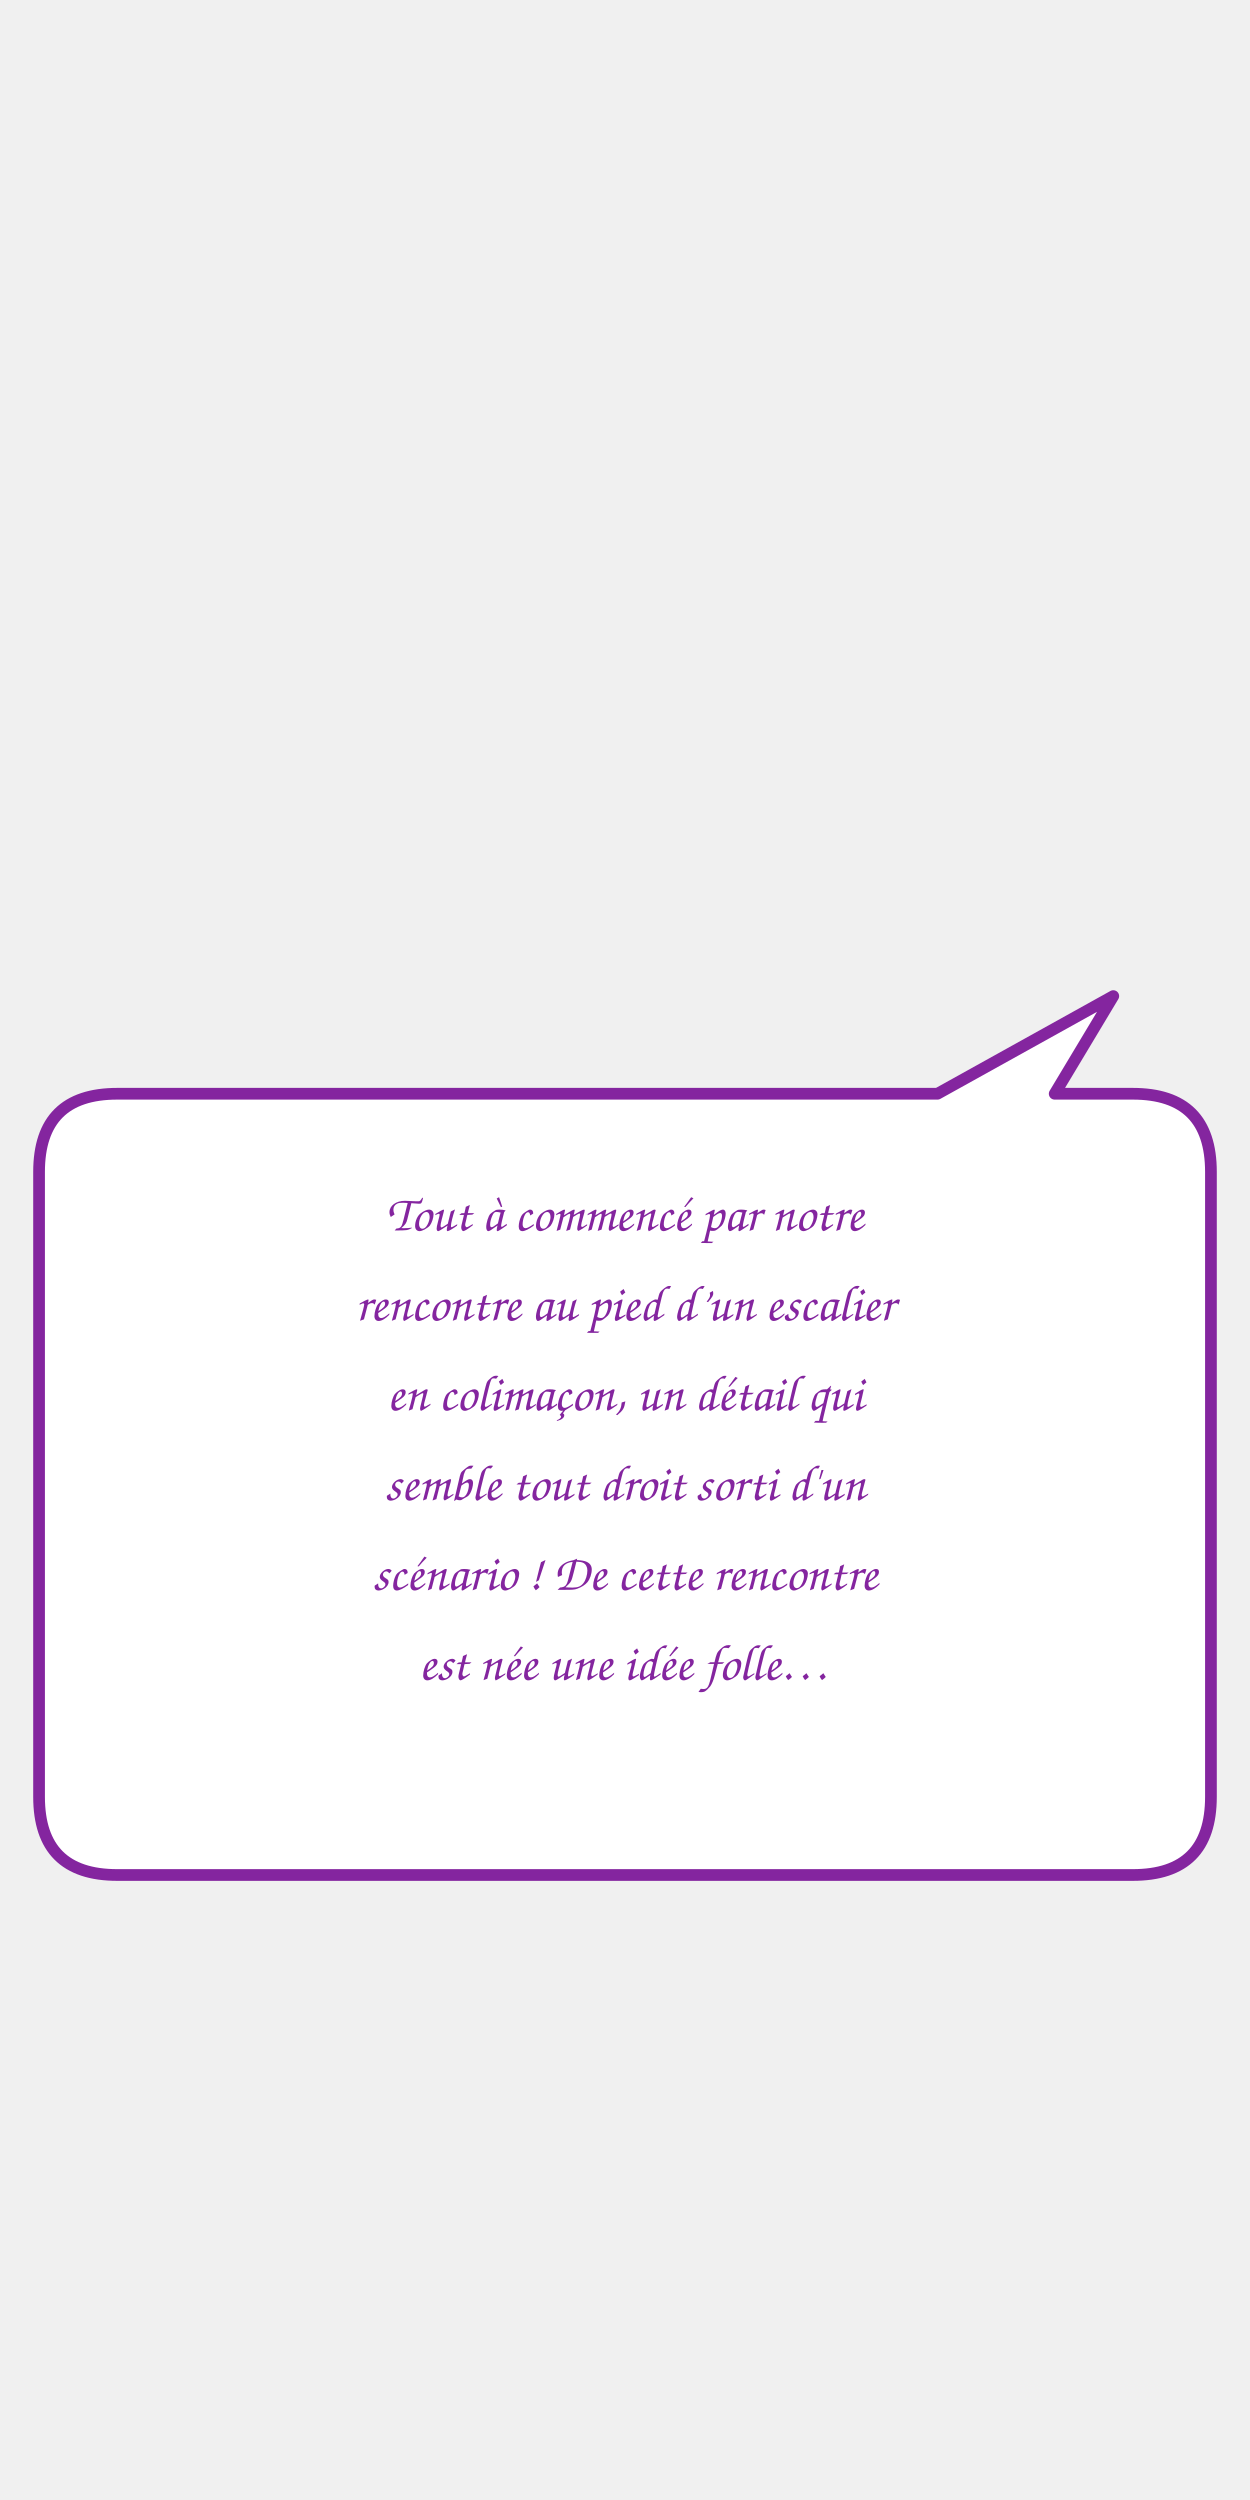
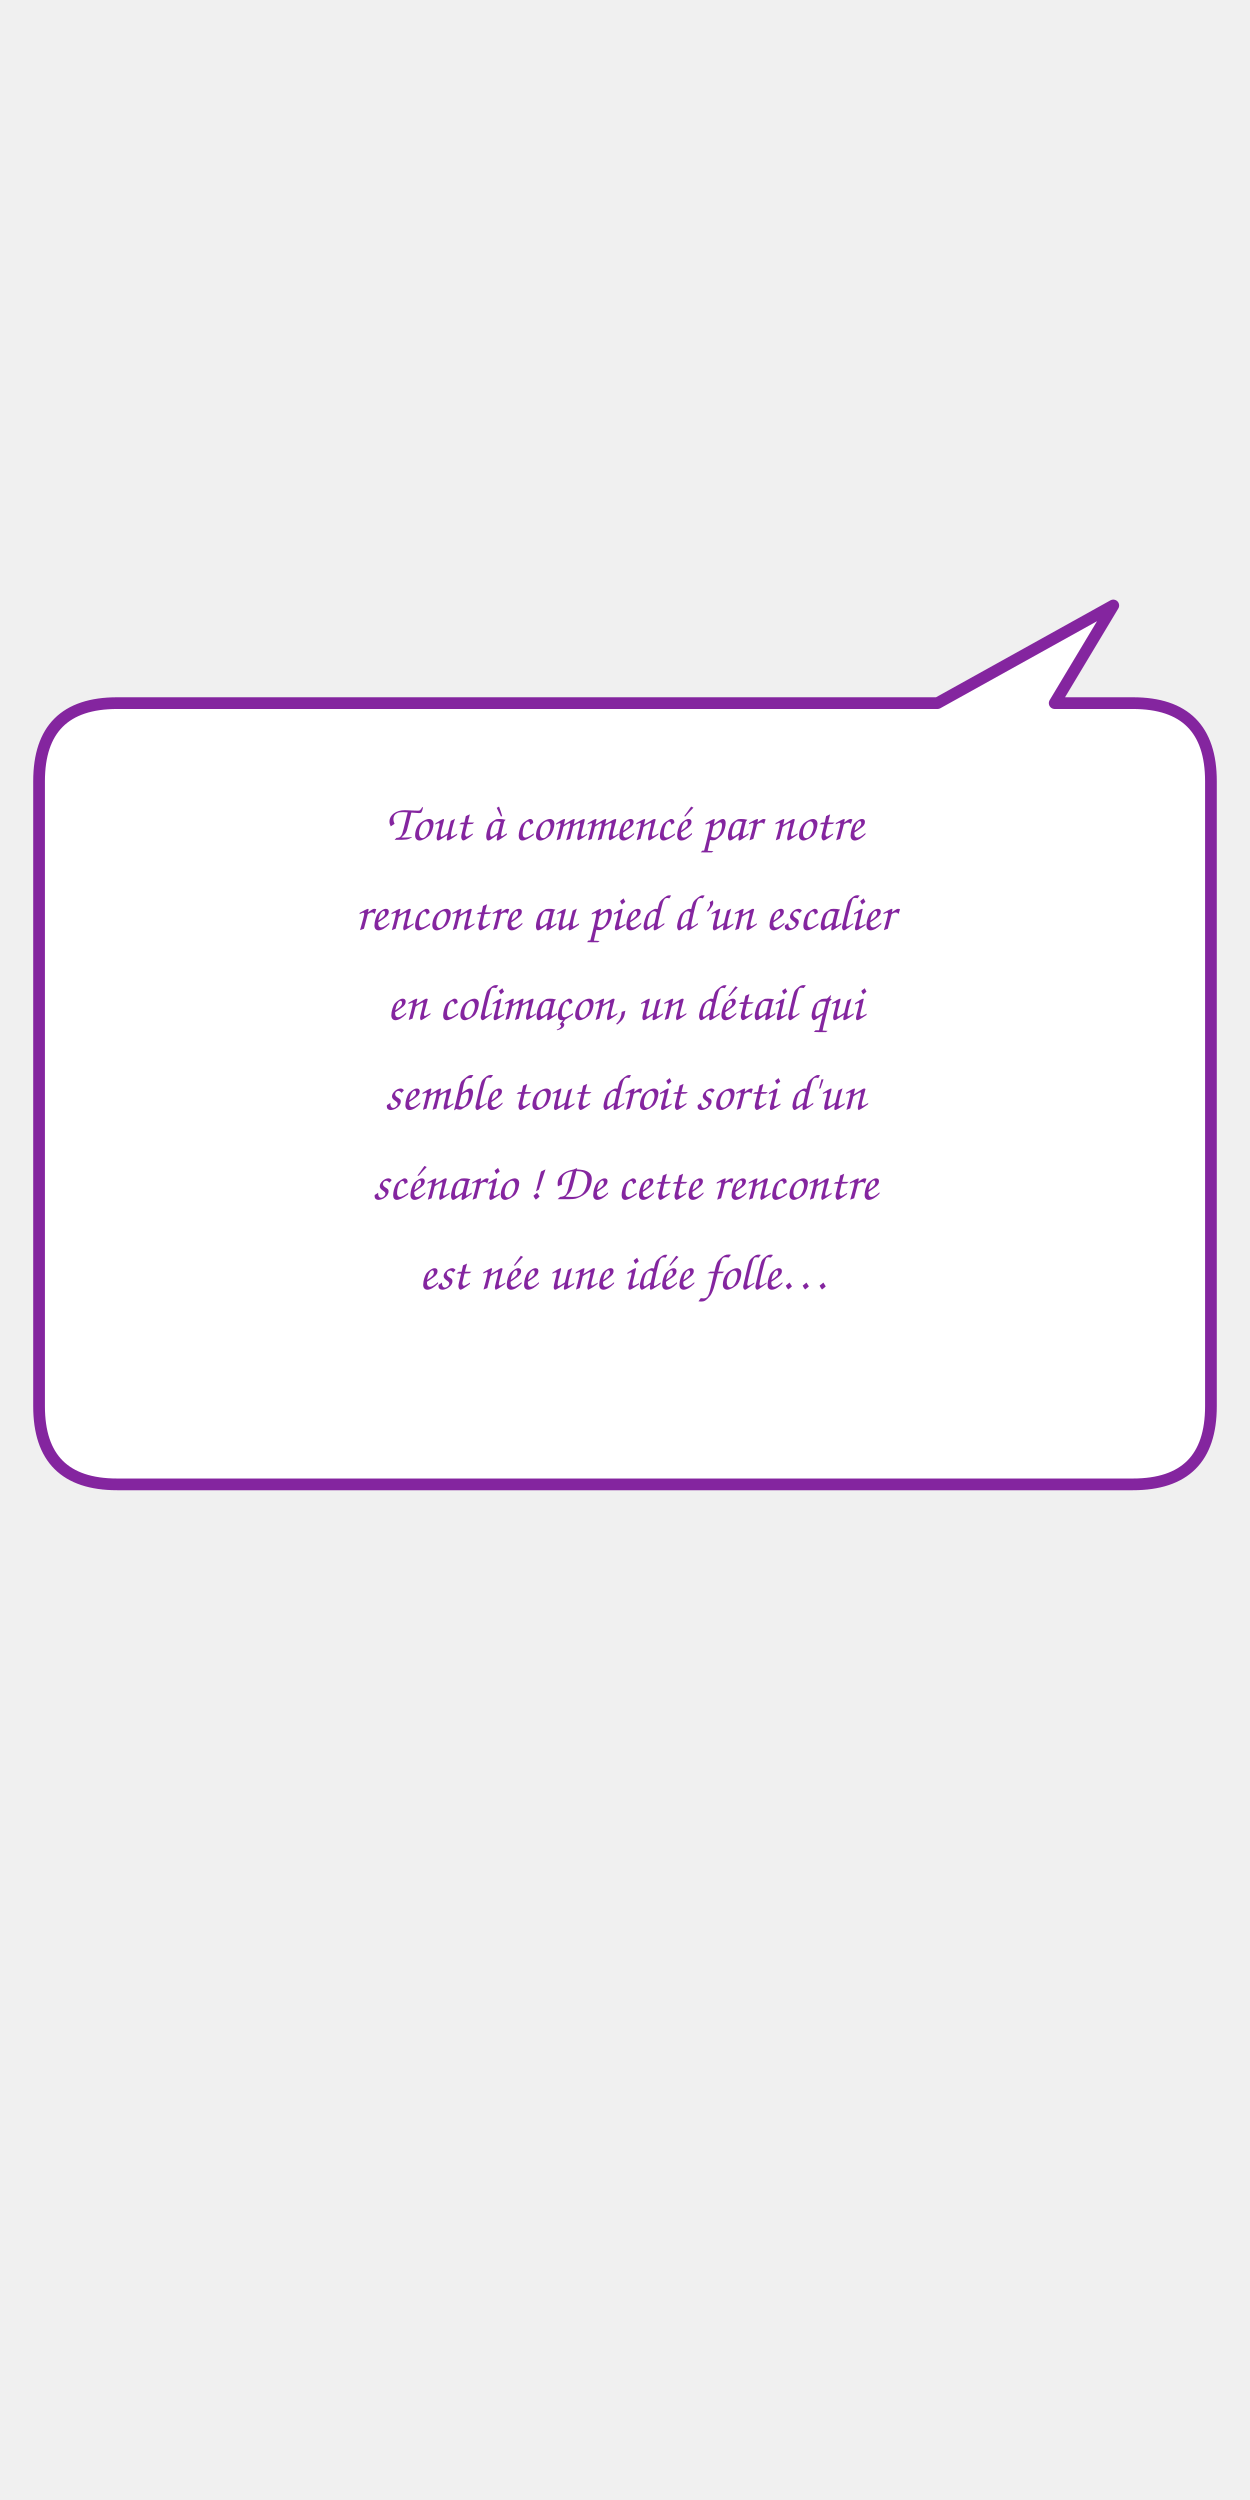
- <svg xmlns="http://www.w3.org/2000/svg" width="320" height="640" viewBox="0 0 320 140">
+ <svg xmlns="http://www.w3.org/2000/svg" width="320" height="640" viewBox="0 100 320 140">
  <path d="     M 30 30     Q 10 30 10 50     L 10 210     Q 10 230 30 230     L 290 230     Q 310 230 310 210     L 310 50     Q 310 30 290 30     L 270 30     L 285 5     L 240 30     L 30 30     Z   " fill="white" stroke="#84259F" stroke-width="3" stroke-linejoin="round" />
  <text x="160" y="65" font-family="Pangolin, cursive" font-size="13" fill="#84259F" text-anchor="middle">Tout à commencé par notre</text>
  <text x="160" y="88" font-family="Pangolin, cursive" font-size="13" fill="#84259F" text-anchor="middle">rencontre au pied d’un escalier</text>
  <text x="160" y="111" font-family="Pangolin, cursive" font-size="13" fill="#84259F" text-anchor="middle">en colimaçon, un détail qui</text>
  <text x="160" y="134" font-family="Pangolin, cursive" font-size="13" fill="#84259F" text-anchor="middle">semble tout droit sorti d'un</text>
  <text x="160" y="157" font-family="Pangolin, cursive" font-size="13" fill="#84259F" text-anchor="middle">scénario ! De cette rencontre</text>
  <text x="160" y="180" font-family="Pangolin, cursive" font-size="13" fill="#84259F" text-anchor="middle">est née une idée folle…</text>
</svg>
